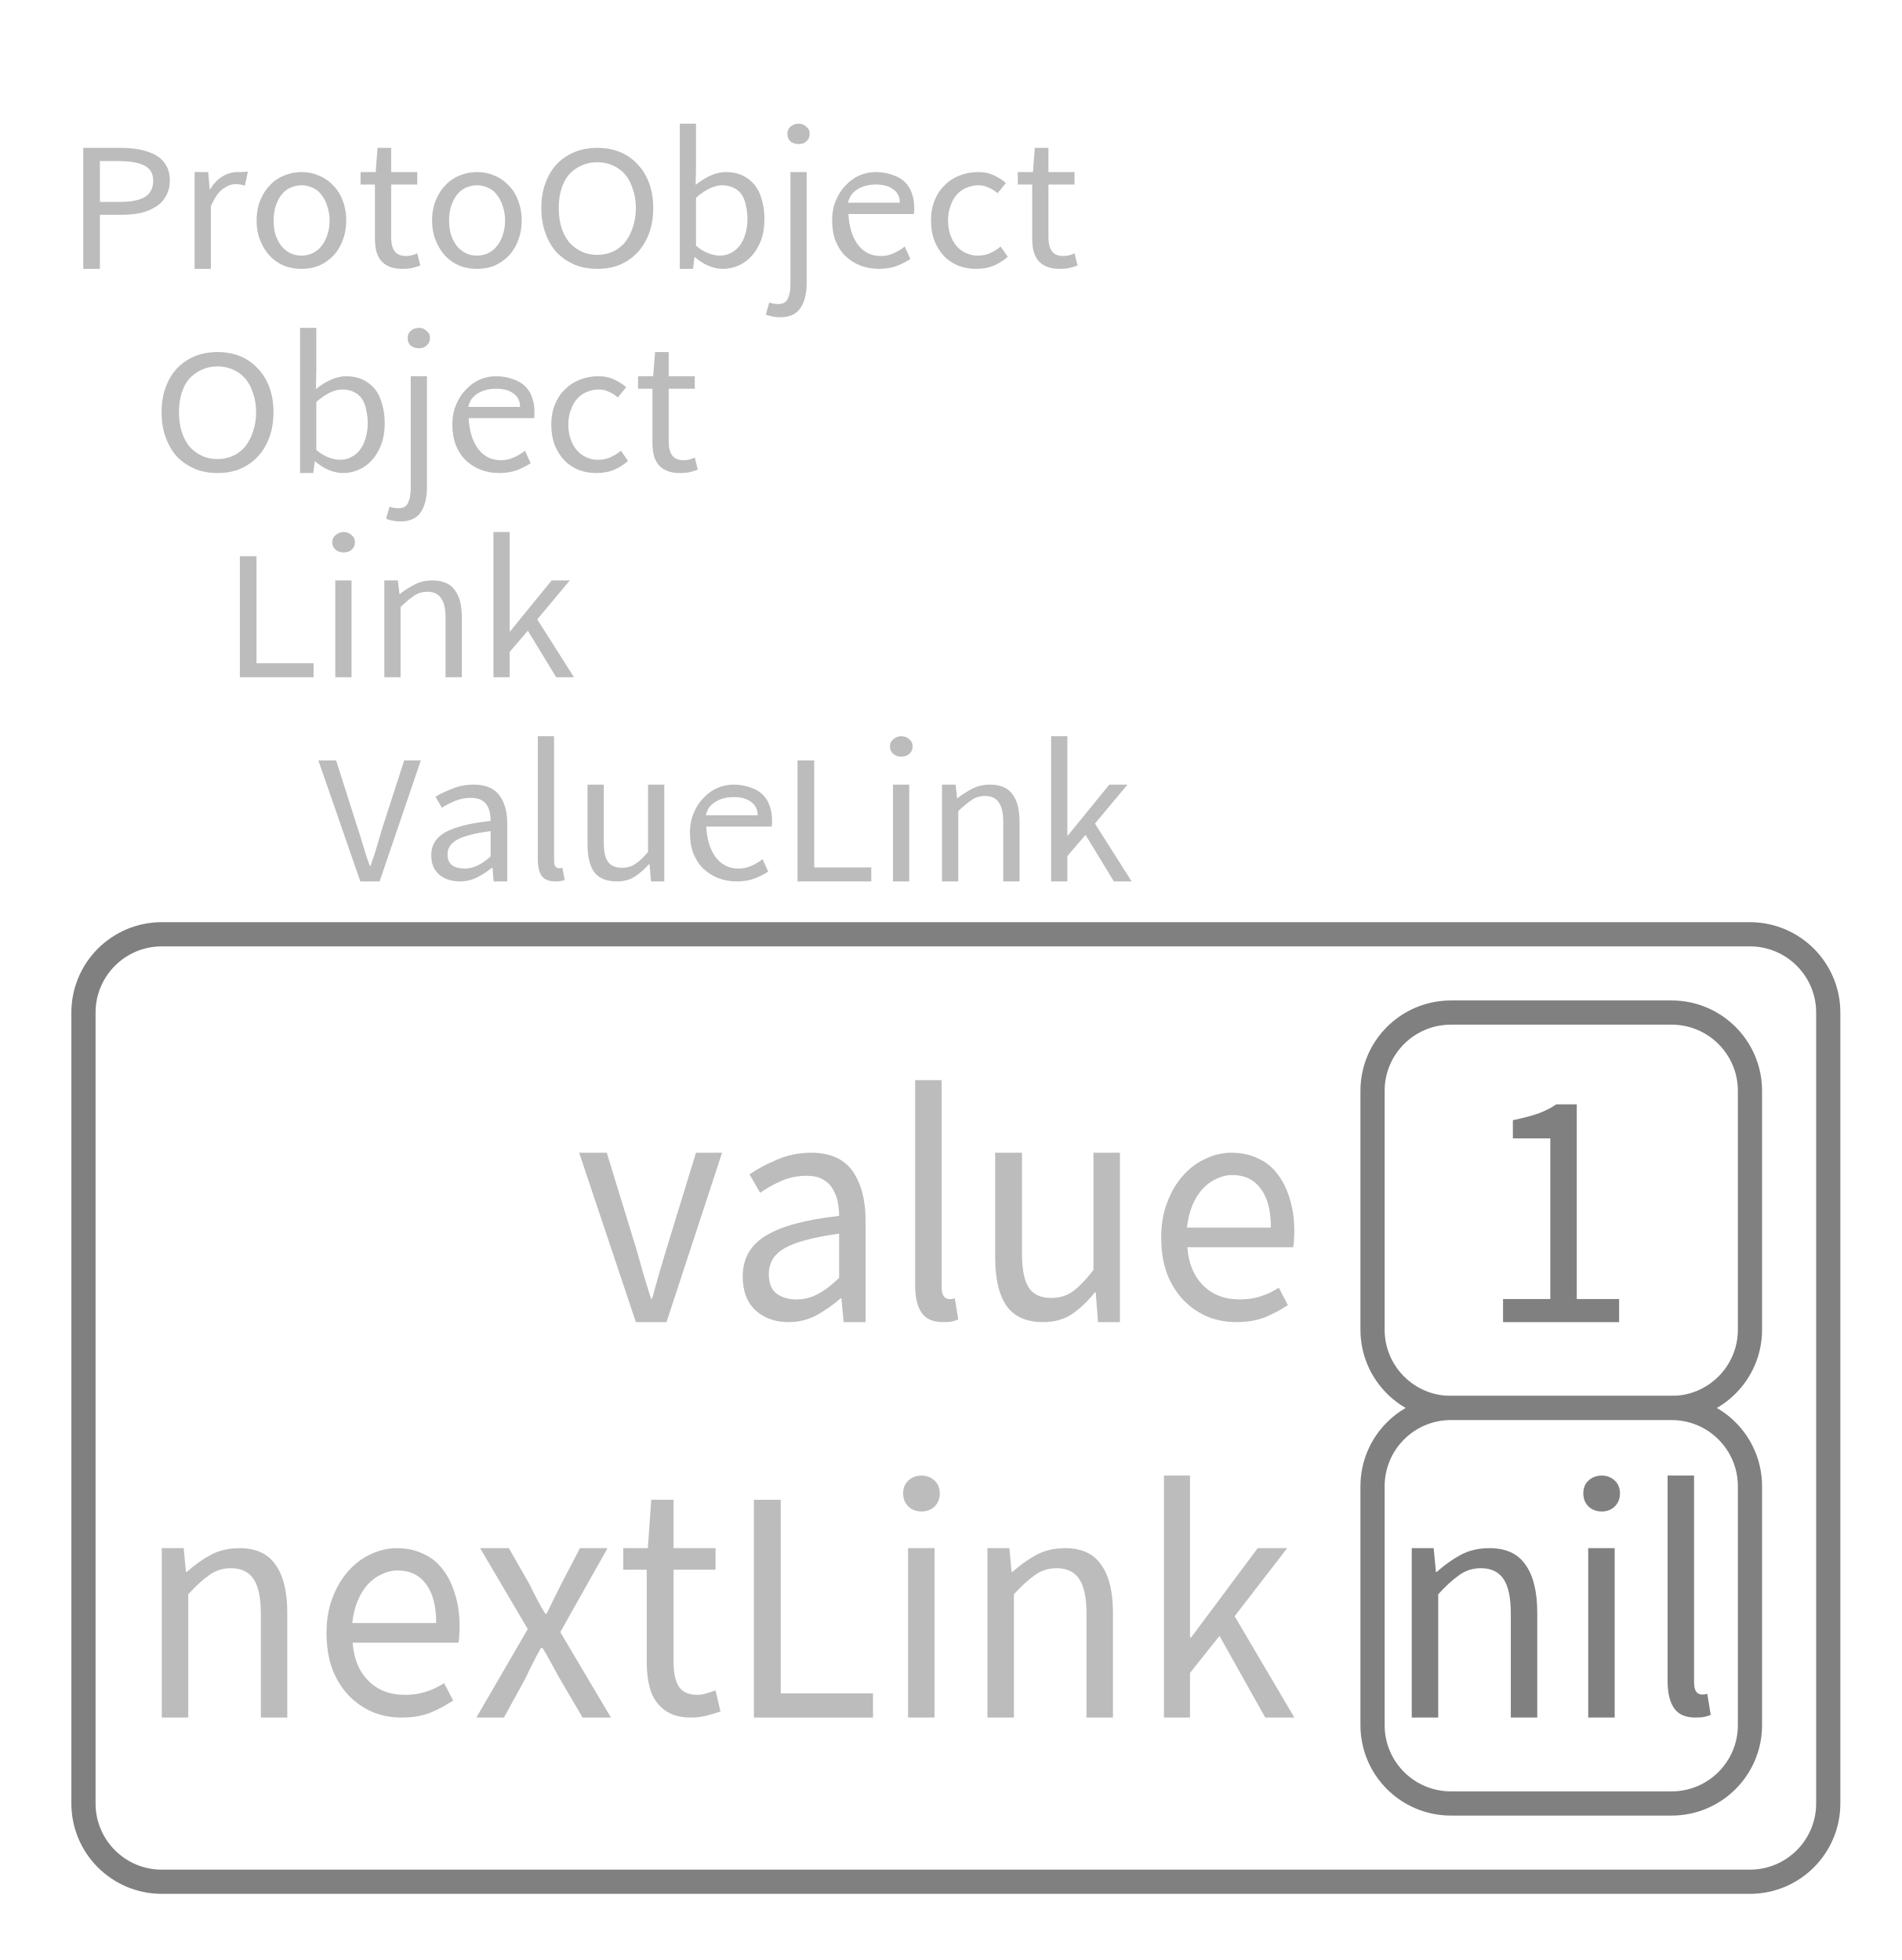
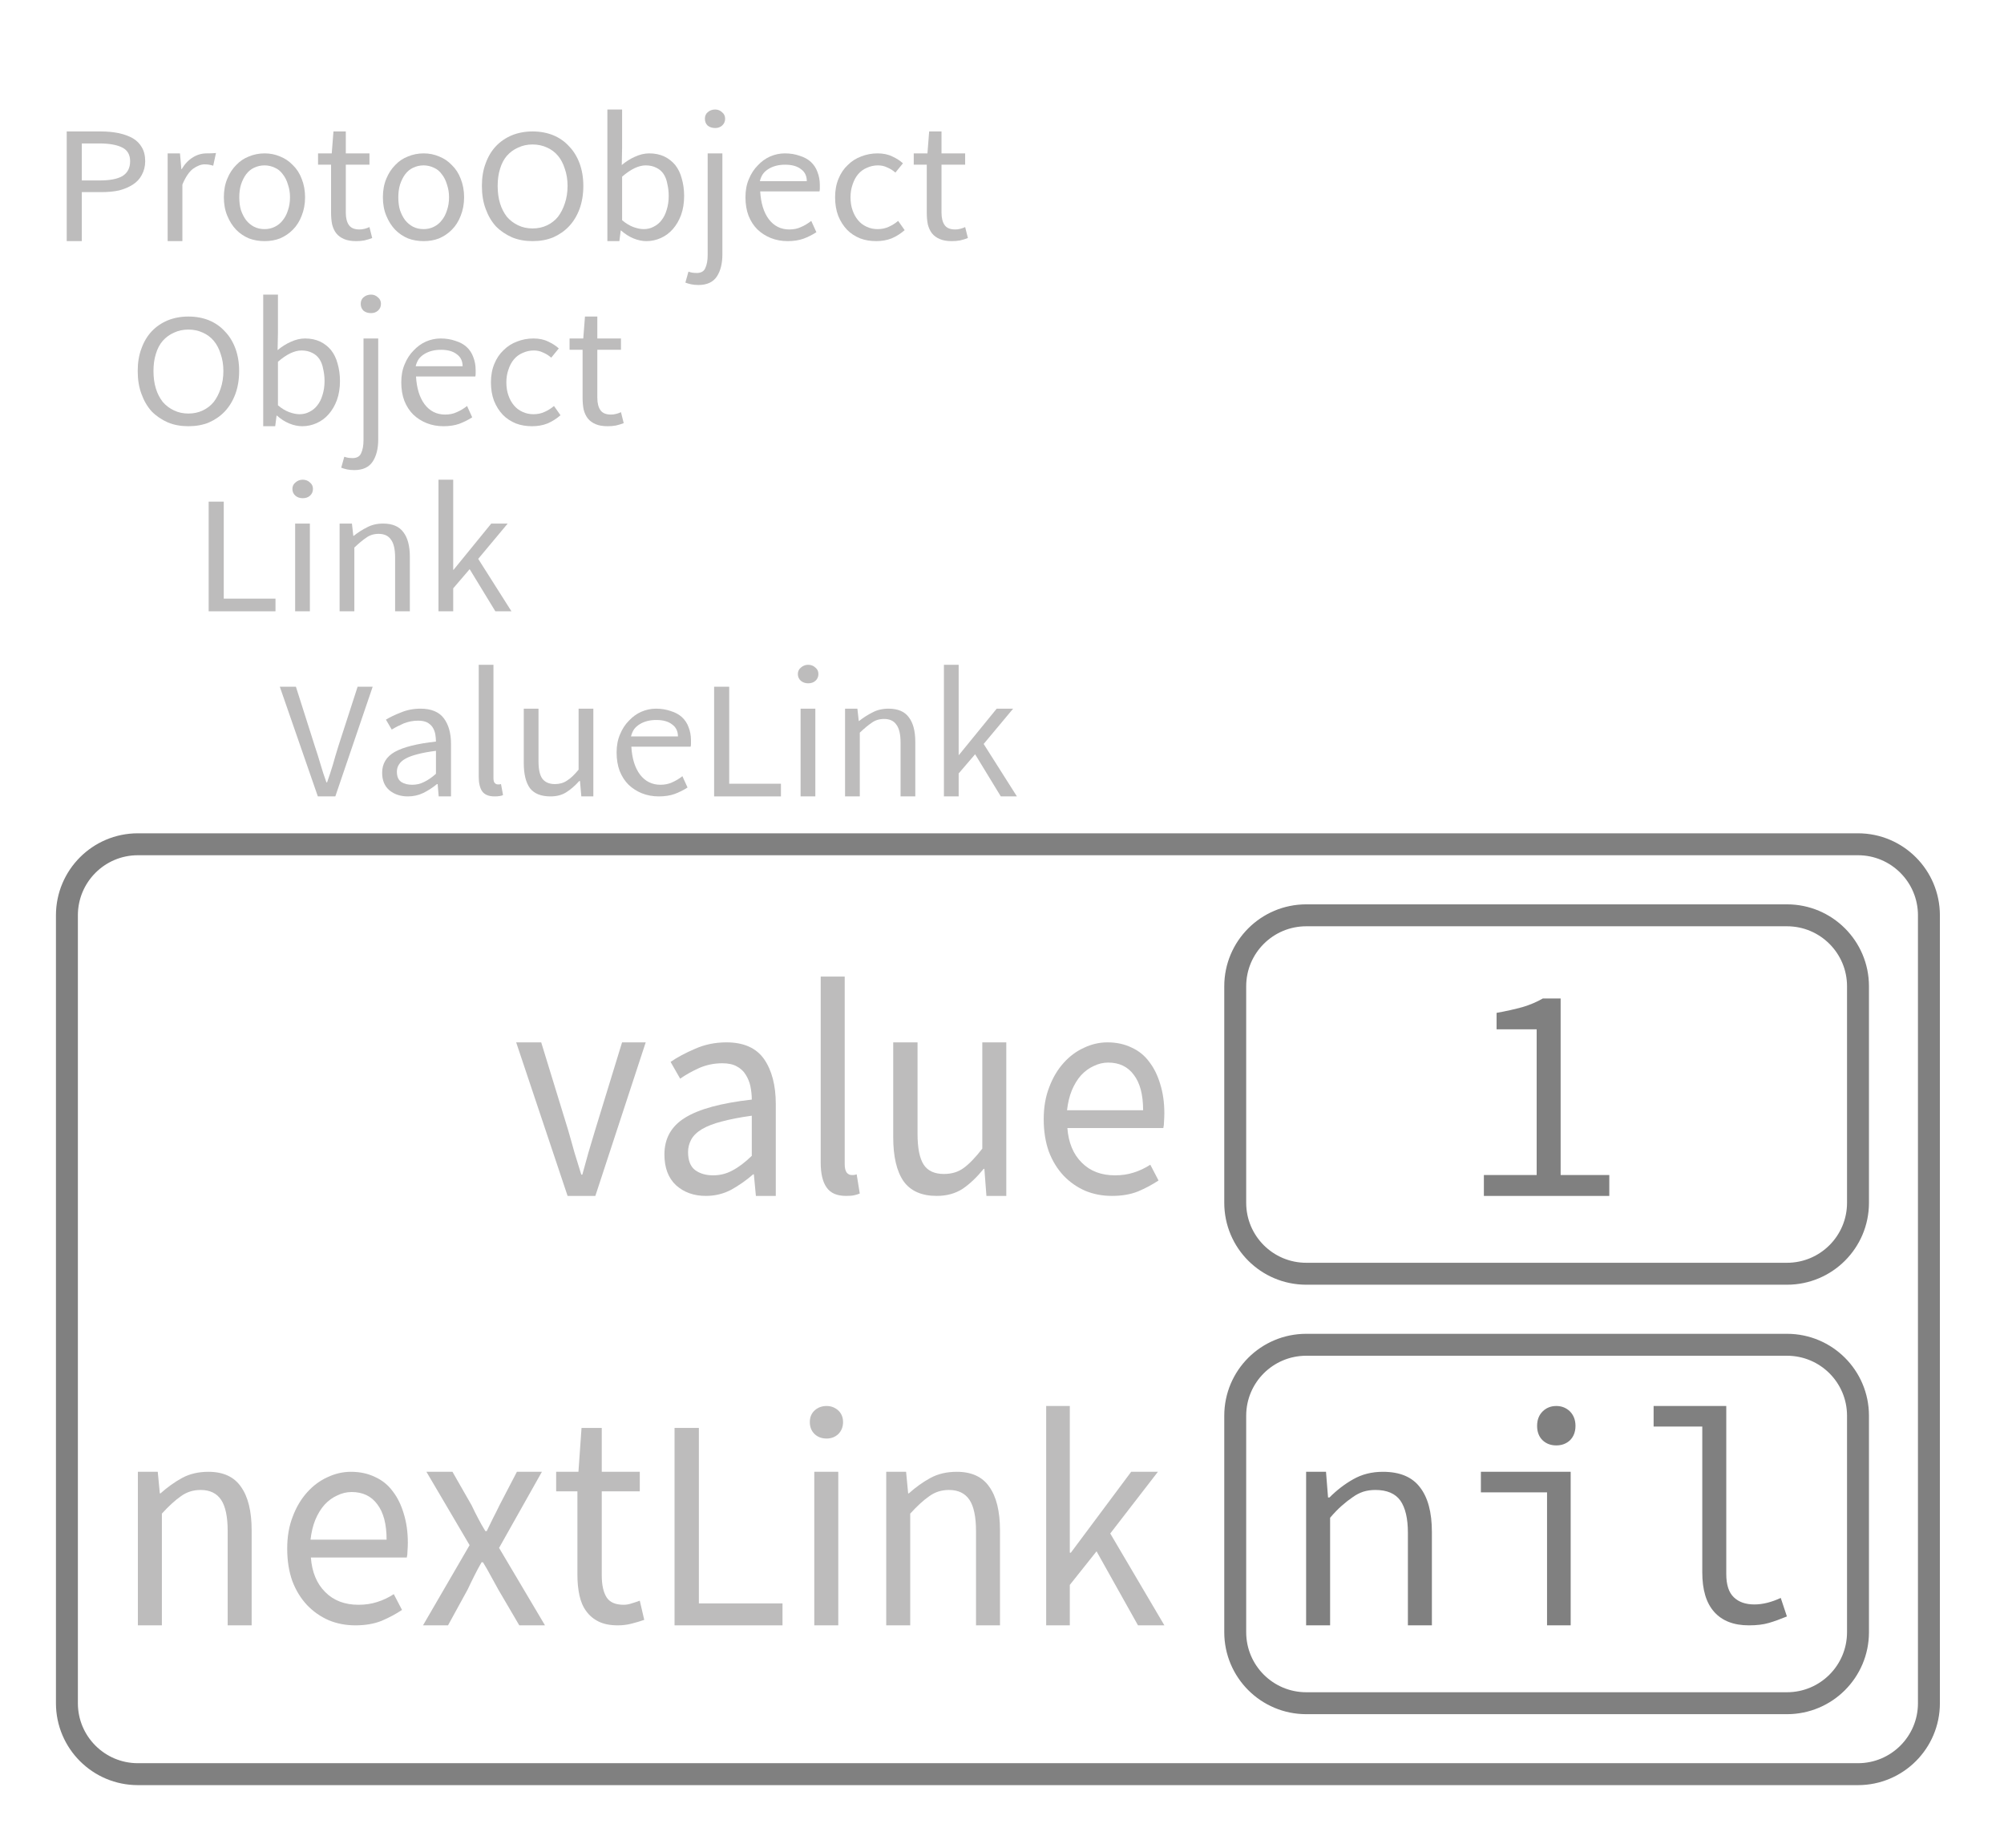
- <svg xmlns="http://www.w3.org/2000/svg" xmlns:xlink="http://www.w3.org/1999/xlink" width="78.576pt" height="80.996pt" viewBox="0 0 78.576 80.996" version="1.1">
+ <svg xmlns="http://www.w3.org/2000/svg" xmlns:xlink="http://www.w3.org/1999/xlink" width="91.372pt" height="84.232pt" viewBox="0 0 91.372 84.232" version="1.1">
  <defs>
    <g>
      <symbol overflow="visible" id="glyph0-0">
        <path style="stroke:none;" d="M 0.953 0 L 0.953 -5.5 L 4.875 -5.5 L 4.875 0 Z M 1.844 -0.484 L 3.953 -0.484 L 3.359 -1.578 L 2.922 -2.438 L 2.891 -2.438 L 2.453 -1.578 Z M 2.891 -3.25 L 2.922 -3.25 L 3.328 -4.016 L 3.875 -5 L 1.938 -5 L 2.484 -4.016 Z M 1.484 -0.922 L 2.531 -2.828 L 1.484 -4.766 Z M 4.312 -0.922 L 4.312 -4.766 L 3.281 -2.828 Z M 4.312 -0.922 " />
      </symbol>
      <symbol overflow="visible" id="glyph0-1">
        <path style="stroke:none;" d="M 0.734 0 L 0.734 -5 L 2.281 -5 C 2.582 -5 2.859 -4.973 3.109 -4.922 C 3.359 -4.867 3.57 -4.789 3.75 -4.688 C 3.926 -4.582 4.062 -4.445 4.156 -4.281 C 4.258 -4.113 4.312 -3.898 4.312 -3.641 C 4.312 -3.41 4.258 -3.203 4.156 -3.016 C 4.062 -2.836 3.926 -2.691 3.75 -2.578 C 3.57 -2.461 3.363 -2.375 3.125 -2.312 C 2.883 -2.258 2.613 -2.234 2.312 -2.234 L 1.422 -2.234 L 1.422 0 Z M 1.422 -2.766 L 2.234 -2.766 C 2.703 -2.766 3.051 -2.832 3.281 -2.969 C 3.508 -3.113 3.625 -3.336 3.625 -3.641 C 3.625 -3.941 3.504 -4.148 3.266 -4.266 C 3.023 -4.391 2.672 -4.453 2.203 -4.453 L 1.422 -4.453 Z M 1.422 -2.766 " />
      </symbol>
      <symbol overflow="visible" id="glyph0-2">
        <path style="stroke:none;" d="M 0.672 0 L 0.672 -4 L 1.234 -4 L 1.297 -3.281 L 1.312 -3.281 C 1.445 -3.508 1.613 -3.688 1.812 -3.812 C 2.008 -3.938 2.223 -4 2.453 -4 C 2.609 -4 2.75 -4.004 2.875 -4.016 L 2.75 -3.438 C 2.688 -3.457 2.625 -3.473 2.562 -3.484 C 2.508 -3.492 2.441 -3.5 2.359 -3.5 C 2.191 -3.5 2.016 -3.43 1.828 -3.297 C 1.648 -3.16 1.488 -2.922 1.344 -2.578 L 1.344 0 Z M 0.672 0 " />
      </symbol>
      <symbol overflow="visible" id="glyph0-3">
        <path style="stroke:none;" d="M 2.234 0 C 1.984 0 1.742 -0.039 1.516 -0.125 C 1.297 -0.219 1.102 -0.348 0.938 -0.516 C 0.77 -0.691 0.633 -0.906 0.531 -1.156 C 0.426 -1.406 0.375 -1.688 0.375 -2 C 0.375 -2.312 0.426 -2.594 0.531 -2.844 C 0.633 -3.094 0.77 -3.301 0.938 -3.469 C 1.102 -3.645 1.297 -3.773 1.516 -3.859 C 1.742 -3.953 1.984 -4 2.234 -4 C 2.484 -4 2.719 -3.953 2.938 -3.859 C 3.156 -3.773 3.348 -3.645 3.516 -3.469 C 3.691 -3.301 3.828 -3.094 3.922 -2.844 C 4.023 -2.594 4.078 -2.312 4.078 -2 C 4.078 -1.688 4.023 -1.406 3.922 -1.156 C 3.828 -0.906 3.691 -0.691 3.516 -0.516 C 3.348 -0.348 3.156 -0.219 2.938 -0.125 C 2.719 -0.039 2.484 0 2.234 0 Z M 2.234 -0.547 C 2.398 -0.547 2.555 -0.582 2.703 -0.656 C 2.848 -0.727 2.969 -0.828 3.062 -0.953 C 3.164 -1.078 3.242 -1.227 3.297 -1.406 C 3.359 -1.582 3.391 -1.781 3.391 -2 C 3.391 -2.207 3.359 -2.398 3.297 -2.578 C 3.242 -2.766 3.164 -2.922 3.062 -3.047 C 2.969 -3.18 2.848 -3.281 2.703 -3.344 C 2.555 -3.414 2.398 -3.453 2.234 -3.453 C 2.055 -3.453 1.895 -3.414 1.75 -3.344 C 1.613 -3.281 1.492 -3.18 1.391 -3.047 C 1.297 -2.922 1.219 -2.766 1.156 -2.578 C 1.102 -2.398 1.078 -2.207 1.078 -2 C 1.078 -1.781 1.102 -1.582 1.156 -1.406 C 1.219 -1.227 1.297 -1.078 1.391 -0.953 C 1.492 -0.828 1.613 -0.727 1.75 -0.656 C 1.895 -0.582 2.055 -0.547 2.234 -0.547 Z M 2.234 -0.547 " />
      </symbol>
      <symbol overflow="visible" id="glyph0-4">
        <path style="stroke:none;" d="M 1.938 0 C 1.719 0 1.535 -0.031 1.391 -0.094 C 1.242 -0.156 1.125 -0.242 1.031 -0.359 C 0.945 -0.473 0.883 -0.609 0.844 -0.766 C 0.812 -0.93 0.797 -1.109 0.797 -1.297 L 0.797 -3.484 L 0.203 -3.484 L 0.203 -4 L 0.828 -4 L 0.906 -5 L 1.469 -5 L 1.469 -4 L 2.547 -4 L 2.547 -3.484 L 1.469 -3.484 L 1.469 -1.297 C 1.469 -1.055 1.516 -0.867 1.609 -0.734 C 1.703 -0.598 1.863 -0.531 2.094 -0.531 C 2.164 -0.531 2.242 -0.539 2.328 -0.562 C 2.41 -0.582 2.484 -0.609 2.547 -0.641 L 2.672 -0.141 C 2.566 -0.098 2.445 -0.062 2.312 -0.031 C 2.188 -0.008 2.062 0 1.938 0 Z M 1.938 0 " />
      </symbol>
      <symbol overflow="visible" id="glyph0-5">
        <path style="stroke:none;" d="M 2.734 0 C 2.391 0 2.078 -0.055 1.797 -0.172 C 1.516 -0.297 1.27 -0.461 1.062 -0.672 C 0.863 -0.891 0.707 -1.156 0.594 -1.469 C 0.477 -1.781 0.422 -2.129 0.422 -2.516 C 0.422 -2.898 0.477 -3.242 0.594 -3.547 C 0.707 -3.859 0.863 -4.117 1.062 -4.328 C 1.27 -4.547 1.516 -4.711 1.797 -4.828 C 2.078 -4.941 2.391 -5 2.734 -5 C 3.078 -5 3.391 -4.941 3.672 -4.828 C 3.953 -4.711 4.191 -4.547 4.391 -4.328 C 4.598 -4.117 4.758 -3.859 4.875 -3.547 C 4.988 -3.242 5.047 -2.898 5.047 -2.516 C 5.047 -2.129 4.988 -1.781 4.875 -1.469 C 4.758 -1.156 4.598 -0.891 4.391 -0.672 C 4.191 -0.461 3.953 -0.297 3.672 -0.172 C 3.391 -0.055 3.078 0 2.734 0 Z M 2.734 -0.578 C 2.973 -0.578 3.191 -0.625 3.391 -0.719 C 3.586 -0.812 3.754 -0.941 3.891 -1.109 C 4.023 -1.285 4.129 -1.488 4.203 -1.719 C 4.285 -1.957 4.328 -2.223 4.328 -2.516 C 4.328 -2.805 4.285 -3.066 4.203 -3.297 C 4.129 -3.535 4.023 -3.734 3.891 -3.891 C 3.754 -4.055 3.586 -4.18 3.391 -4.266 C 3.191 -4.359 2.973 -4.406 2.734 -4.406 C 2.492 -4.406 2.273 -4.359 2.078 -4.266 C 1.879 -4.18 1.707 -4.055 1.562 -3.891 C 1.426 -3.734 1.32 -3.535 1.25 -3.297 C 1.176 -3.066 1.141 -2.805 1.141 -2.516 C 1.141 -2.223 1.176 -1.957 1.25 -1.719 C 1.32 -1.488 1.426 -1.285 1.562 -1.109 C 1.707 -0.941 1.879 -0.812 2.078 -0.719 C 2.273 -0.625 2.492 -0.578 2.734 -0.578 Z M 2.734 -0.578 " />
      </symbol>
      <symbol overflow="visible" id="glyph0-6">
        <path style="stroke:none;" d="M 2.453 0 C 2.266 0 2.066 -0.039 1.859 -0.125 C 1.66 -0.207 1.473 -0.328 1.297 -0.484 L 1.281 -0.484 L 1.219 0 L 0.672 0 L 0.672 -6 L 1.344 -6 L 1.344 -4.266 L 1.328 -3.469 C 1.516 -3.625 1.711 -3.75 1.922 -3.844 C 2.141 -3.945 2.359 -4 2.578 -4 C 2.836 -4 3.066 -3.953 3.266 -3.859 C 3.461 -3.766 3.629 -3.633 3.766 -3.469 C 3.898 -3.301 4 -3.098 4.062 -2.859 C 4.133 -2.617 4.172 -2.352 4.172 -2.062 C 4.172 -1.738 4.125 -1.445 4.031 -1.188 C 3.938 -0.938 3.812 -0.723 3.656 -0.547 C 3.5 -0.367 3.316 -0.234 3.109 -0.141 C 2.898 -0.047 2.68 0 2.453 0 Z M 2.328 -0.547 C 2.492 -0.547 2.645 -0.582 2.781 -0.656 C 2.926 -0.727 3.047 -0.828 3.141 -0.953 C 3.242 -1.078 3.32 -1.234 3.375 -1.422 C 3.438 -1.617 3.469 -1.832 3.469 -2.062 C 3.469 -2.258 3.445 -2.441 3.406 -2.609 C 3.375 -2.785 3.316 -2.938 3.234 -3.062 C 3.148 -3.188 3.039 -3.281 2.906 -3.344 C 2.77 -3.414 2.609 -3.453 2.422 -3.453 C 2.098 -3.453 1.738 -3.281 1.344 -2.938 L 1.344 -0.953 C 1.52 -0.805 1.691 -0.703 1.859 -0.641 C 2.035 -0.578 2.191 -0.547 2.328 -0.547 Z M 2.328 -0.547 " />
      </symbol>
      <symbol overflow="visible" id="glyph0-7">
        <path style="stroke:none;" d="M 0.266 2 C 0.141 2 0.031 1.988 -0.062 1.969 C -0.164 1.945 -0.254 1.922 -0.328 1.891 L -0.188 1.391 C -0.133 1.41 -0.078 1.426 -0.016 1.438 C 0.047 1.445 0.113 1.453 0.188 1.453 C 0.383 1.453 0.516 1.379 0.578 1.234 C 0.648 1.086 0.688 0.891 0.688 0.641 L 0.688 -4 L 1.359 -4 L 1.359 0.609 C 1.359 1.023 1.273 1.359 1.109 1.609 C 0.941 1.867 0.66 2 0.266 2 Z M 1.031 -5.156 C 0.895 -5.156 0.781 -5.191 0.688 -5.266 C 0.602 -5.348 0.562 -5.453 0.562 -5.578 C 0.562 -5.703 0.602 -5.801 0.688 -5.875 C 0.781 -5.957 0.895 -6 1.031 -6 C 1.156 -6 1.258 -5.957 1.344 -5.875 C 1.438 -5.801 1.484 -5.703 1.484 -5.578 C 1.484 -5.453 1.438 -5.348 1.344 -5.266 C 1.258 -5.191 1.156 -5.156 1.031 -5.156 Z M 1.031 -5.156 " />
      </symbol>
      <symbol overflow="visible" id="glyph0-8">
        <path style="stroke:none;" d="M 2.297 0 C 2.023 0 1.77 -0.047 1.531 -0.141 C 1.301 -0.234 1.098 -0.363 0.922 -0.531 C 0.754 -0.695 0.617 -0.906 0.516 -1.156 C 0.422 -1.406 0.375 -1.688 0.375 -2 C 0.375 -2.312 0.426 -2.586 0.531 -2.828 C 0.633 -3.078 0.77 -3.285 0.938 -3.453 C 1.102 -3.629 1.289 -3.766 1.5 -3.859 C 1.719 -3.953 1.941 -4 2.172 -4 C 2.422 -4 2.645 -3.961 2.844 -3.891 C 3.051 -3.828 3.223 -3.734 3.359 -3.609 C 3.492 -3.484 3.594 -3.332 3.656 -3.156 C 3.727 -2.977 3.766 -2.781 3.766 -2.562 C 3.766 -2.5 3.766 -2.441 3.766 -2.391 C 3.766 -2.336 3.758 -2.297 3.75 -2.266 L 1.047 -2.266 C 1.078 -1.734 1.207 -1.312 1.438 -1 C 1.676 -0.688 1.988 -0.531 2.375 -0.531 C 2.57 -0.531 2.75 -0.566 2.906 -0.641 C 3.07 -0.711 3.227 -0.805 3.375 -0.922 L 3.609 -0.406 C 3.43 -0.289 3.234 -0.191 3.016 -0.109 C 2.805 -0.035 2.566 0 2.297 0 Z M 1.031 -2.734 L 3.172 -2.734 C 3.172 -2.973 3.082 -3.156 2.906 -3.281 C 2.738 -3.414 2.5 -3.484 2.188 -3.484 C 2.039 -3.484 1.906 -3.469 1.781 -3.438 C 1.656 -3.406 1.539 -3.359 1.438 -3.297 C 1.332 -3.234 1.242 -3.156 1.172 -3.062 C 1.109 -2.969 1.062 -2.859 1.031 -2.734 Z M 1.031 -2.734 " />
      </symbol>
      <symbol overflow="visible" id="glyph0-9">
        <path style="stroke:none;" d="M 2.25 0 C 1.988 0 1.742 -0.039 1.516 -0.125 C 1.285 -0.219 1.086 -0.348 0.922 -0.516 C 0.754 -0.691 0.617 -0.906 0.516 -1.156 C 0.422 -1.406 0.375 -1.688 0.375 -2 C 0.375 -2.312 0.426 -2.594 0.531 -2.844 C 0.633 -3.094 0.773 -3.301 0.953 -3.469 C 1.129 -3.645 1.332 -3.773 1.562 -3.859 C 1.801 -3.953 2.051 -4 2.312 -4 C 2.57 -4 2.797 -3.953 2.984 -3.859 C 3.172 -3.773 3.332 -3.672 3.469 -3.547 L 3.125 -3.125 C 3.008 -3.227 2.883 -3.305 2.75 -3.359 C 2.625 -3.422 2.484 -3.453 2.328 -3.453 C 2.148 -3.453 1.984 -3.414 1.828 -3.344 C 1.672 -3.281 1.535 -3.18 1.422 -3.047 C 1.316 -2.922 1.234 -2.766 1.172 -2.578 C 1.109 -2.398 1.078 -2.207 1.078 -2 C 1.078 -1.781 1.109 -1.582 1.172 -1.406 C 1.234 -1.227 1.316 -1.078 1.422 -0.953 C 1.523 -0.828 1.656 -0.727 1.812 -0.656 C 1.969 -0.582 2.133 -0.547 2.312 -0.547 C 2.5 -0.547 2.672 -0.582 2.828 -0.656 C 2.984 -0.727 3.125 -0.816 3.25 -0.922 L 3.547 -0.5 C 3.367 -0.344 3.172 -0.219 2.953 -0.125 C 2.734 -0.039 2.5 0 2.25 0 Z M 2.25 0 " />
      </symbol>
      <symbol overflow="visible" id="glyph0-10">
        <path style="stroke:none;" d="M 0.734 0 L 0.734 -5 L 1.422 -5 L 1.422 -0.578 L 3.781 -0.578 L 3.781 0 Z M 0.734 0 " />
      </symbol>
      <symbol overflow="visible" id="glyph0-11">
        <path style="stroke:none;" d="M 0.672 0 L 0.672 -4 L 1.344 -4 L 1.344 0 Z M 1.016 -5.156 C 0.891 -5.156 0.781 -5.191 0.688 -5.266 C 0.594 -5.348 0.547 -5.453 0.547 -5.578 C 0.547 -5.703 0.594 -5.801 0.688 -5.875 C 0.781 -5.957 0.891 -6 1.016 -6 C 1.148 -6 1.258 -5.957 1.344 -5.875 C 1.438 -5.801 1.484 -5.703 1.484 -5.578 C 1.484 -5.453 1.438 -5.348 1.344 -5.266 C 1.258 -5.191 1.148 -5.156 1.016 -5.156 Z M 1.016 -5.156 " />
      </symbol>
      <symbol overflow="visible" id="glyph0-12">
        <path style="stroke:none;" d="M 0.672 0 L 0.672 -4 L 1.234 -4 L 1.297 -3.438 L 1.312 -3.438 C 1.508 -3.594 1.711 -3.723 1.922 -3.828 C 2.129 -3.941 2.375 -4 2.656 -4 C 3.082 -4 3.391 -3.867 3.578 -3.609 C 3.773 -3.359 3.875 -2.984 3.875 -2.484 L 3.875 0 L 3.203 0 L 3.203 -2.453 C 3.203 -2.828 3.141 -3.098 3.016 -3.266 C 2.898 -3.441 2.711 -3.531 2.453 -3.531 C 2.234 -3.531 2.047 -3.473 1.891 -3.359 C 1.734 -3.254 1.551 -3.102 1.344 -2.906 L 1.344 0 Z M 0.672 0 " />
      </symbol>
      <symbol overflow="visible" id="glyph0-13">
        <path style="stroke:none;" d="M 0.672 0 L 0.672 -6 L 1.344 -6 L 1.344 -1.891 L 1.359 -1.891 L 3.078 -4 L 3.828 -4 L 2.484 -2.391 L 4 0 L 3.266 0 L 2.094 -1.922 L 1.344 -1.047 L 1.344 0 Z M 0.672 0 " />
      </symbol>
      <symbol overflow="visible" id="glyph0-14">
        <path style="stroke:none;" d="M 1.734 0 L 0 -5 L 0.734 -5 L 1.594 -2.297 C 1.695 -1.992 1.785 -1.711 1.859 -1.453 C 1.93 -1.203 2.02 -0.93 2.125 -0.641 L 2.156 -0.641 C 2.258 -0.93 2.348 -1.203 2.422 -1.453 C 2.492 -1.711 2.578 -1.992 2.672 -2.297 L 3.547 -5 L 4.234 -5 L 2.531 0 Z M 1.734 0 " />
      </symbol>
      <symbol overflow="visible" id="glyph0-15">
        <path style="stroke:none;" d="M 1.594 0 C 1.258 0 0.977 -0.094 0.75 -0.281 C 0.531 -0.469 0.422 -0.734 0.422 -1.078 C 0.422 -1.492 0.613 -1.812 1 -2.031 C 1.395 -2.25 2.02 -2.406 2.875 -2.5 C 2.875 -2.613 2.863 -2.727 2.844 -2.844 C 2.82 -2.957 2.781 -3.062 2.719 -3.156 C 2.656 -3.25 2.57 -3.32 2.469 -3.375 C 2.363 -3.426 2.227 -3.453 2.062 -3.453 C 1.832 -3.453 1.613 -3.41 1.406 -3.328 C 1.207 -3.242 1.023 -3.148 0.859 -3.047 L 0.594 -3.5 C 0.781 -3.613 1.008 -3.723 1.281 -3.828 C 1.551 -3.941 1.848 -4 2.172 -4 C 2.66 -4 3.016 -3.852 3.234 -3.562 C 3.453 -3.27 3.562 -2.879 3.562 -2.391 L 3.562 0 L 3 0 L 2.953 -0.562 L 2.922 -0.562 C 2.734 -0.406 2.523 -0.27 2.297 -0.156 C 2.078 -0.051 1.844 0 1.594 0 Z M 1.797 -0.531 C 1.984 -0.531 2.16 -0.57 2.328 -0.656 C 2.504 -0.738 2.688 -0.863 2.875 -1.031 L 2.875 -2.078 C 2.539 -2.035 2.258 -1.984 2.031 -1.922 C 1.812 -1.867 1.629 -1.801 1.484 -1.719 C 1.348 -1.645 1.25 -1.555 1.188 -1.453 C 1.125 -1.359 1.094 -1.25 1.094 -1.125 C 1.094 -0.906 1.16 -0.75 1.297 -0.656 C 1.43 -0.57 1.598 -0.531 1.797 -0.531 Z M 1.797 -0.531 " />
      </symbol>
      <symbol overflow="visible" id="glyph0-16">
        <path style="stroke:none;" d="M 1.391 0 C 1.129 0 0.941 -0.078 0.828 -0.234 C 0.723 -0.391 0.672 -0.613 0.672 -0.906 L 0.672 -6 L 1.344 -6 L 1.344 -0.844 C 1.344 -0.727 1.363 -0.648 1.406 -0.609 C 1.445 -0.566 1.492 -0.547 1.547 -0.547 C 1.566 -0.547 1.582 -0.547 1.594 -0.547 C 1.613 -0.547 1.645 -0.551 1.688 -0.562 L 1.781 -0.062 C 1.738 -0.039 1.688 -0.023 1.625 -0.016 C 1.562 -0.004 1.484 0 1.391 0 Z M 1.391 0 " />
      </symbol>
      <symbol overflow="visible" id="glyph0-17">
        <path style="stroke:none;" d="M 1.844 0 C 1.414 0 1.102 -0.125 0.906 -0.375 C 0.719 -0.633 0.625 -1.02 0.625 -1.531 L 0.625 -4 L 1.297 -4 L 1.297 -1.609 C 1.297 -1.242 1.352 -0.977 1.469 -0.812 C 1.594 -0.645 1.785 -0.562 2.047 -0.562 C 2.254 -0.562 2.438 -0.613 2.594 -0.719 C 2.758 -0.82 2.938 -0.988 3.125 -1.219 L 3.125 -4 L 3.797 -4 L 3.797 0 L 3.25 0 L 3.188 -0.703 L 3.156 -0.703 C 2.969 -0.492 2.77 -0.32 2.562 -0.188 C 2.363 -0.062 2.125 0 1.844 0 Z M 1.844 0 " />
      </symbol>
      <symbol overflow="visible" id="glyph1-0">
        <path style="stroke:none;" d="M 1.141 0 L 1.141 -8.797 L 7.703 -8.797 L 7.703 0 Z M 2.609 -0.766 L 6.203 -0.766 L 5.172 -2.531 L 4.453 -3.906 L 4.391 -3.906 L 3.641 -2.531 Z M 4.391 -5.156 L 4.453 -5.156 L 5.125 -6.406 L 6.062 -8 L 2.766 -8 L 3.703 -6.406 Z M 2 -1.453 L 3.781 -4.531 L 2 -7.625 Z M 6.812 -1.453 L 6.812 -7.625 L 5.047 -4.531 Z M 6.812 -1.453 " />
      </symbol>
      <symbol overflow="visible" id="glyph1-1">
        <path style="stroke:none;" d="M 2.5 0 L 0.156 -7 L 1.297 -7 L 2.516 -3.031 C 2.617 -2.676 2.719 -2.328 2.812 -1.984 C 2.914 -1.648 3.02 -1.312 3.125 -0.969 L 3.172 -0.969 C 3.266 -1.312 3.359 -1.648 3.453 -1.984 C 3.555 -2.328 3.66 -2.676 3.766 -3.031 L 4.984 -7 L 6.062 -7 L 3.766 0 Z M 2.5 0 " />
      </symbol>
      <symbol overflow="visible" id="glyph1-2">
        <path style="stroke:none;" d="M 2.578 0 C 2.035 0 1.582 -0.16 1.219 -0.484 C 0.863 -0.816 0.688 -1.285 0.688 -1.891 C 0.688 -2.617 1 -3.176 1.625 -3.562 C 2.258 -3.957 3.273 -4.234 4.672 -4.391 C 4.672 -4.598 4.648 -4.801 4.609 -5 C 4.566 -5.195 4.492 -5.375 4.391 -5.531 C 4.297 -5.688 4.16 -5.812 3.984 -5.906 C 3.816 -6 3.598 -6.047 3.328 -6.047 C 2.953 -6.047 2.598 -5.973 2.266 -5.828 C 1.941 -5.68 1.656 -5.52 1.406 -5.344 L 0.969 -6.109 C 1.27 -6.316 1.641 -6.516 2.078 -6.703 C 2.516 -6.898 2.992 -7 3.516 -7 C 4.305 -7 4.879 -6.742 5.234 -6.234 C 5.586 -5.723 5.766 -5.039 5.766 -4.188 L 5.766 0 L 4.859 0 L 4.766 -0.984 L 4.734 -0.984 C 4.422 -0.711 4.086 -0.477 3.734 -0.281 C 3.379 -0.094 2.992 0 2.578 0 Z M 2.906 -0.938 C 3.219 -0.938 3.508 -1.008 3.781 -1.156 C 4.062 -1.301 4.359 -1.523 4.672 -1.828 L 4.672 -3.656 C 4.129 -3.582 3.672 -3.492 3.297 -3.391 C 2.93 -3.297 2.633 -3.18 2.406 -3.047 C 2.176 -2.91 2.008 -2.75 1.906 -2.562 C 1.812 -2.383 1.766 -2.195 1.766 -2 C 1.766 -1.613 1.875 -1.336 2.094 -1.172 C 2.312 -1.016 2.582 -0.938 2.906 -0.938 Z M 2.906 -0.938 " />
      </symbol>
      <symbol overflow="visible" id="glyph1-3">
        <path style="stroke:none;" d="M 2.25 0 C 1.832 0 1.535 -0.129 1.359 -0.391 C 1.18 -0.648 1.094 -1.023 1.094 -1.516 L 1.094 -10 L 2.188 -10 L 2.188 -1.453 C 2.188 -1.273 2.219 -1.145 2.281 -1.062 C 2.344 -0.988 2.414 -0.953 2.5 -0.953 C 2.531 -0.953 2.562 -0.953 2.594 -0.953 C 2.625 -0.953 2.672 -0.961 2.734 -0.984 L 2.875 -0.109 C 2.801 -0.078 2.719 -0.051 2.625 -0.031 C 2.531 -0.008 2.406 0 2.25 0 Z M 2.25 0 " />
      </symbol>
      <symbol overflow="visible" id="glyph1-4">
        <path style="stroke:none;" d="M 2.984 0 C 2.297 0 1.789 -0.223 1.469 -0.672 C 1.156 -1.129 1 -1.797 1 -2.672 L 1 -7 L 2.109 -7 L 2.109 -2.828 C 2.109 -2.18 2.203 -1.711 2.391 -1.422 C 2.578 -1.141 2.883 -1 3.312 -1 C 3.656 -1 3.953 -1.086 4.203 -1.266 C 4.461 -1.453 4.75 -1.75 5.062 -2.156 L 5.062 -7 L 6.156 -7 L 6.156 0 L 5.25 0 L 5.156 -1.234 L 5.125 -1.234 C 4.82 -0.859 4.504 -0.555 4.172 -0.328 C 3.836 -0.109 3.441 0 2.984 0 Z M 2.984 0 " />
      </symbol>
      <symbol overflow="visible" id="glyph1-5">
        <path style="stroke:none;" d="M 3.719 0 C 3.281 0 2.875 -0.078 2.5 -0.234 C 2.125 -0.398 1.797 -0.629 1.516 -0.922 C 1.234 -1.223 1.008 -1.586 0.844 -2.016 C 0.688 -2.453 0.609 -2.945 0.609 -3.5 C 0.609 -4.039 0.691 -4.523 0.859 -4.953 C 1.023 -5.391 1.242 -5.758 1.516 -6.062 C 1.785 -6.363 2.094 -6.594 2.438 -6.75 C 2.781 -6.914 3.141 -7 3.516 -7 C 3.922 -7 4.285 -6.922 4.609 -6.766 C 4.941 -6.617 5.211 -6.398 5.422 -6.109 C 5.641 -5.828 5.805 -5.488 5.922 -5.094 C 6.047 -4.695 6.109 -4.254 6.109 -3.766 C 6.109 -3.629 6.102 -3.504 6.094 -3.391 C 6.094 -3.273 6.082 -3.176 6.062 -3.094 L 1.688 -3.094 C 1.738 -2.426 1.957 -1.898 2.344 -1.516 C 2.727 -1.129 3.234 -0.938 3.859 -0.938 C 4.16 -0.938 4.441 -0.977 4.703 -1.062 C 4.973 -1.145 5.227 -1.266 5.469 -1.422 L 5.844 -0.703 C 5.562 -0.516 5.25 -0.348 4.906 -0.203 C 4.562 -0.066 4.164 0 3.719 0 Z M 1.672 -3.906 L 5.141 -3.906 C 5.141 -4.613 5 -5.148 4.719 -5.516 C 4.445 -5.891 4.055 -6.078 3.547 -6.078 C 3.316 -6.078 3.098 -6.023 2.891 -5.922 C 2.68 -5.828 2.488 -5.688 2.312 -5.5 C 2.145 -5.312 2.004 -5.082 1.891 -4.812 C 1.785 -4.551 1.711 -4.25 1.672 -3.906 Z M 1.672 -3.906 " />
      </symbol>
      <symbol overflow="visible" id="glyph1-6">
-         <path style="stroke:none;" d="M 1.047 0 L 1.047 -0.953 L 3 -0.953 L 3 -7.594 L 1.453 -7.594 L 1.453 -8.344 C 1.848 -8.426 2.188 -8.516 2.469 -8.609 C 2.758 -8.711 3.02 -8.844 3.25 -9 L 4.094 -9 L 4.094 -0.953 L 5.844 -0.953 L 5.844 0 Z M 1.047 0 " />
+         <path style="stroke:none;" d="M 1.094 0 L 1.094 -7 L 2 -7 L 2.094 -6.016 L 2.125 -6.016 C 2.438 -6.297 2.766 -6.531 3.109 -6.719 C 3.453 -6.906 3.852 -7 4.312 -7 C 4.988 -7 5.484 -6.77 5.797 -6.312 C 6.117 -5.863 6.281 -5.203 6.281 -4.328 L 6.281 0 L 5.188 0 L 5.188 -4.297 C 5.188 -4.953 5.086 -5.426 4.891 -5.719 C 4.691 -6.02 4.379 -6.172 3.953 -6.172 C 3.617 -6.172 3.32 -6.078 3.062 -5.891 C 2.801 -5.711 2.508 -5.445 2.188 -5.094 L 2.188 0 Z M 1.094 0 " />
      </symbol>
      <symbol overflow="visible" id="glyph1-7">
-         <path style="stroke:none;" d="M 1.094 0 L 1.094 -7 L 2 -7 L 2.094 -6.016 L 2.125 -6.016 C 2.438 -6.297 2.766 -6.531 3.109 -6.719 C 3.453 -6.906 3.852 -7 4.312 -7 C 4.988 -7 5.484 -6.77 5.797 -6.312 C 6.117 -5.863 6.281 -5.203 6.281 -4.328 L 6.281 0 L 5.188 0 L 5.188 -4.297 C 5.188 -4.953 5.086 -5.426 4.891 -5.719 C 4.691 -6.02 4.379 -6.172 3.953 -6.172 C 3.617 -6.172 3.32 -6.078 3.062 -5.891 C 2.801 -5.711 2.508 -5.445 2.188 -5.094 L 2.188 0 Z M 1.094 0 " />
+         <path style="stroke:none;" d="M 0.188 0 L 2.312 -3.656 L 0.344 -7 L 1.531 -7 L 2.406 -5.469 C 2.5 -5.27 2.598 -5.07 2.703 -4.875 C 2.805 -4.676 2.914 -4.484 3.031 -4.297 L 3.094 -4.297 C 3.188 -4.484 3.281 -4.676 3.375 -4.875 C 3.477 -5.07 3.578 -5.27 3.672 -5.469 L 4.469 -7 L 5.609 -7 L 3.656 -3.531 L 5.75 0 L 4.578 0 L 3.625 -1.625 C 3.508 -1.832 3.395 -2.039 3.281 -2.25 C 3.164 -2.469 3.047 -2.676 2.922 -2.875 L 2.859 -2.875 C 2.742 -2.676 2.633 -2.473 2.531 -2.266 C 2.426 -2.055 2.32 -1.844 2.219 -1.625 L 1.328 0 Z M 0.188 0 " />
      </symbol>
      <symbol overflow="visible" id="glyph1-8">
-         <path style="stroke:none;" d="M 0.188 0 L 2.312 -3.656 L 0.344 -7 L 1.531 -7 L 2.406 -5.469 C 2.5 -5.27 2.598 -5.07 2.703 -4.875 C 2.805 -4.676 2.914 -4.484 3.031 -4.297 L 3.094 -4.297 C 3.188 -4.484 3.281 -4.676 3.375 -4.875 C 3.477 -5.07 3.578 -5.27 3.672 -5.469 L 4.469 -7 L 5.609 -7 L 3.656 -3.531 L 5.75 0 L 4.578 0 L 3.625 -1.625 C 3.508 -1.832 3.395 -2.039 3.281 -2.25 C 3.164 -2.469 3.047 -2.676 2.922 -2.875 L 2.859 -2.875 C 2.742 -2.676 2.633 -2.473 2.531 -2.266 C 2.426 -2.055 2.32 -1.844 2.219 -1.625 L 1.328 0 Z M 0.188 0 " />
+         <path style="stroke:none;" d="M 3.125 0 C 2.781 0 2.488 -0.055 2.25 -0.172 C 2.02 -0.285 1.832 -0.441 1.688 -0.641 C 1.539 -0.836 1.438 -1.078 1.375 -1.359 C 1.312 -1.648 1.281 -1.961 1.281 -2.297 L 1.281 -6.109 L 0.312 -6.109 L 0.312 -7 L 1.328 -7 L 1.469 -9 L 2.391 -9 L 2.391 -7 L 4.125 -7 L 4.125 -6.109 L 2.391 -6.109 L 2.391 -2.281 C 2.391 -1.852 2.461 -1.52 2.609 -1.281 C 2.754 -1.051 3.016 -0.938 3.391 -0.938 C 3.504 -0.938 3.625 -0.957 3.75 -1 C 3.883 -1.039 4.008 -1.082 4.125 -1.125 L 4.328 -0.25 C 4.148 -0.188 3.957 -0.129 3.75 -0.078 C 3.539 -0.023 3.332 0 3.125 0 Z M 3.125 0 " />
      </symbol>
      <symbol overflow="visible" id="glyph1-9">
-         <path style="stroke:none;" d="M 3.125 0 C 2.781 0 2.488 -0.055 2.25 -0.172 C 2.02 -0.285 1.832 -0.441 1.688 -0.641 C 1.539 -0.836 1.438 -1.078 1.375 -1.359 C 1.312 -1.648 1.281 -1.961 1.281 -2.297 L 1.281 -6.109 L 0.312 -6.109 L 0.312 -7 L 1.328 -7 L 1.469 -9 L 2.391 -9 L 2.391 -7 L 4.125 -7 L 4.125 -6.109 L 2.391 -6.109 L 2.391 -2.281 C 2.391 -1.852 2.461 -1.52 2.609 -1.281 C 2.754 -1.051 3.016 -0.938 3.391 -0.938 C 3.504 -0.938 3.625 -0.957 3.75 -1 C 3.883 -1.039 4.008 -1.082 4.125 -1.125 L 4.328 -0.25 C 4.148 -0.188 3.957 -0.129 3.75 -0.078 C 3.539 -0.023 3.332 0 3.125 0 Z M 3.125 0 " />
+         <path style="stroke:none;" d="M 1.203 0 L 1.203 -9 L 2.312 -9 L 2.312 -1 L 6.125 -1 L 6.125 0 Z M 1.203 0 " />
      </symbol>
      <symbol overflow="visible" id="glyph1-10">
-         <path style="stroke:none;" d="M 1.203 0 L 1.203 -9 L 2.312 -9 L 2.312 -1 L 6.125 -1 L 6.125 0 Z M 1.203 0 " />
+         <path style="stroke:none;" d="M 1.094 0 L 1.094 -7 L 2.188 -7 L 2.188 0 Z M 1.656 -8.516 C 1.438 -8.516 1.254 -8.582 1.109 -8.719 C 0.961 -8.863 0.891 -9.047 0.891 -9.266 C 0.891 -9.484 0.961 -9.66 1.109 -9.797 C 1.254 -9.93 1.438 -10 1.656 -10 C 1.863 -10 2.039 -9.93 2.188 -9.797 C 2.332 -9.66 2.406 -9.484 2.406 -9.266 C 2.406 -9.047 2.332 -8.863 2.188 -8.719 C 2.039 -8.582 1.863 -8.516 1.656 -8.516 Z M 1.656 -8.516 " />
      </symbol>
      <symbol overflow="visible" id="glyph1-11">
-         <path style="stroke:none;" d="M 1.094 0 L 1.094 -7 L 2.188 -7 L 2.188 0 Z M 1.656 -8.516 C 1.438 -8.516 1.254 -8.582 1.109 -8.719 C 0.961 -8.863 0.891 -9.047 0.891 -9.266 C 0.891 -9.484 0.961 -9.66 1.109 -9.797 C 1.254 -9.93 1.438 -10 1.656 -10 C 1.863 -10 2.039 -9.93 2.188 -9.797 C 2.332 -9.66 2.406 -9.484 2.406 -9.266 C 2.406 -9.047 2.332 -8.863 2.188 -8.719 C 2.039 -8.582 1.863 -8.516 1.656 -8.516 Z M 1.656 -8.516 " />
+         <path style="stroke:none;" d="M 1.094 0 L 1.094 -10 L 2.172 -10 L 2.172 -3.312 L 2.219 -3.312 L 4.969 -7 L 6.188 -7 L 4.016 -4.188 L 6.484 0 L 5.281 0 L 3.391 -3.375 L 2.172 -1.844 L 2.172 0 Z M 1.094 0 " />
      </symbol>
-       <symbol overflow="visible" id="glyph1-12">
-         <path style="stroke:none;" d="M 1.094 0 L 1.094 -10 L 2.172 -10 L 2.172 -3.312 L 2.219 -3.312 L 4.969 -7 L 6.188 -7 L 4.016 -4.188 L 6.484 0 L 5.281 0 L 3.391 -3.375 L 2.172 -1.844 L 2.172 0 Z M 1.094 0 " />
+       <symbol overflow="visible" id="glyph2-0">
+         <path style="stroke:none;" d="M 1 0 L 1 -8.797 L 7.125 -8.797 L 7.125 0 Z M 2.406 -0.766 L 5.672 -0.766 L 4.75 -2.531 L 4.094 -3.906 L 4.031 -3.906 L 3.344 -2.531 Z M 1.859 -1.453 L 3.484 -4.531 L 1.859 -7.625 Z M 4.031 -5.156 L 4.094 -5.156 L 4.703 -6.406 L 5.547 -8 L 2.562 -8 L 3.406 -6.406 Z M 4.547 -4.516 L 6.25 -1.453 L 6.25 -7.625 Z M 4.547 -4.516 " />
+       </symbol>
+       <symbol overflow="visible" id="glyph2-1">
+         <path style="stroke:none;" d="M 1.312 0 L 1.312 -0.953 L 3.719 -0.953 L 3.719 -7.594 L 1.891 -7.594 L 1.891 -8.344 C 2.348 -8.426 2.742 -8.516 3.078 -8.609 C 3.422 -8.711 3.727 -8.844 4 -9 L 4.812 -9 L 4.812 -0.953 L 7.031 -0.953 L 7.031 0 Z M 1.312 0 " />
+       </symbol>
+       <symbol overflow="visible" id="glyph2-2">
+         <path style="stroke:none;" d="M 1.234 0 L 1.234 -7 L 2.141 -7 L 2.234 -5.828 L 2.297 -5.828 C 2.629 -6.16 2.988 -6.438 3.375 -6.656 C 3.77 -6.883 4.223 -7 4.734 -7 C 5.504 -7 6.066 -6.766 6.422 -6.297 C 6.785 -5.836 6.969 -5.156 6.969 -4.25 L 6.969 0 L 5.875 0 L 5.875 -4.219 C 5.875 -4.875 5.758 -5.363 5.531 -5.688 C 5.301 -6.008 4.922 -6.172 4.391 -6.172 C 4.191 -6.172 4.008 -6.145 3.844 -6.094 C 3.676 -6.039 3.516 -5.957 3.359 -5.844 C 3.203 -5.738 3.035 -5.609 2.859 -5.453 C 2.691 -5.305 2.516 -5.125 2.328 -4.906 L 2.328 0 Z M 1.234 0 " />
+       </symbol>
+       <symbol overflow="visible" id="glyph2-3">
+         <path style="stroke:none;" d="M 4.219 0 L 4.219 -6.062 L 1.203 -6.062 L 1.203 -7 L 5.297 -7 L 5.297 0 Z M 4.641 -8.203 C 4.391 -8.203 4.18 -8.281 4.016 -8.438 C 3.848 -8.602 3.766 -8.82 3.766 -9.094 C 3.766 -9.363 3.848 -9.582 4.016 -9.75 C 4.18 -9.914 4.391 -10 4.641 -10 C 4.891 -10 5.098 -9.914 5.266 -9.75 C 5.43 -9.582 5.516 -9.363 5.516 -9.094 C 5.516 -8.82 5.43 -8.602 5.266 -8.438 C 5.098 -8.281 4.891 -8.203 4.641 -8.203 Z M 4.641 -8.203 " />
+       </symbol>
+       <symbol overflow="visible" id="glyph2-4">
+         <path style="stroke:none;" d="M 5.422 0 C 4.734 0 4.207 -0.203 3.844 -0.609 C 3.477 -1.016 3.297 -1.617 3.297 -2.422 L 3.297 -9.062 L 1.078 -9.062 L 1.078 -10 L 4.391 -10 L 4.391 -2.344 C 4.391 -1.852 4.504 -1.5 4.734 -1.281 C 4.961 -1.062 5.273 -0.953 5.672 -0.953 C 6.047 -0.953 6.445 -1.051 6.875 -1.25 L 7.156 -0.406 C 6.852 -0.281 6.578 -0.18 6.328 -0.109 C 6.078 -0.035 5.773 0 5.422 0 Z M 5.422 0 " />
      </symbol>
    </g>
  </defs>
-   <g id="surface1231">
+   <g id="surface289869">
    <g style="fill:rgb(74.096%,73.705%,73.705%);fill-opacity:1;">
-       <use xlink:href="#glyph0-1" x="2.706" y="11.11" />
-       <use xlink:href="#glyph0-2" x="7.37" y="11.11" />
-       <use xlink:href="#glyph0-3" x="10.23" y="11.11" />
-       <use xlink:href="#glyph0-4" x="14.696" y="11.11" />
-       <use xlink:href="#glyph0-3" x="17.481" y="11.11" />
-       <use xlink:href="#glyph0-5" x="21.948" y="11.11" />
-       <use xlink:href="#glyph0-6" x="27.419" y="11.11" />
-       <use xlink:href="#glyph0-7" x="31.976" y="11.11" />
-       <use xlink:href="#glyph0-8" x="34.012" y="11.11" />
-       <use xlink:href="#glyph0-9" x="38.099" y="11.11" />
-       <use xlink:href="#glyph0-4" x="41.857" y="11.11" />
+       <use xlink:href="#glyph0-1" x="2.308" y="10.992" />
+       <use xlink:href="#glyph0-2" x="6.972" y="10.992" />
+       <use xlink:href="#glyph0-3" x="9.832" y="10.992" />
+       <use xlink:href="#glyph0-4" x="14.298" y="10.992" />
+       <use xlink:href="#glyph0-3" x="17.083" y="10.992" />
+       <use xlink:href="#glyph0-5" x="21.55" y="10.992" />
+       <use xlink:href="#glyph0-6" x="27.021" y="10.992" />
+       <use xlink:href="#glyph0-7" x="31.578" y="10.992" />
+       <use xlink:href="#glyph0-8" x="33.614" y="10.992" />
+       <use xlink:href="#glyph0-9" x="37.701" y="10.992" />
+       <use xlink:href="#glyph0-4" x="41.459" y="10.992" />
    </g>
    <g style="fill:rgb(74.096%,73.705%,73.705%);fill-opacity:1;">
-       <use xlink:href="#glyph0-5" x="6.255" y="19.548" />
-       <use xlink:href="#glyph0-6" x="11.727" y="19.548" />
-       <use xlink:href="#glyph0-7" x="16.284" y="19.548" />
-       <use xlink:href="#glyph0-8" x="18.319" y="19.548" />
-       <use xlink:href="#glyph0-9" x="22.407" y="19.548" />
-       <use xlink:href="#glyph0-4" x="26.164" y="19.548" />
+       <use xlink:href="#glyph0-5" x="5.857" y="19.43" />
+       <use xlink:href="#glyph0-6" x="11.329" y="19.43" />
+       <use xlink:href="#glyph0-7" x="15.886" y="19.43" />
+       <use xlink:href="#glyph0-8" x="17.921" y="19.43" />
+       <use xlink:href="#glyph0-9" x="22.009" y="19.43" />
+       <use xlink:href="#glyph0-4" x="25.766" y="19.43" />
    </g>
    <g style="fill:rgb(74.096%,73.705%,73.705%);fill-opacity:1;">
-       <use xlink:href="#glyph0-10" x="9.178" y="27.986" />
-       <use xlink:href="#glyph0-11" x="13.183" y="27.986" />
-       <use xlink:href="#glyph0-12" x="15.21" y="27.986" />
-       <use xlink:href="#glyph0-13" x="19.718" y="27.986" />
+       <use xlink:href="#glyph0-10" x="8.78" y="27.868" />
+       <use xlink:href="#glyph0-11" x="12.785" y="27.868" />
+       <use xlink:href="#glyph0-12" x="14.812" y="27.868" />
+       <use xlink:href="#glyph0-13" x="19.32" y="27.868" />
    </g>
    <g style="fill:rgb(74.096%,73.705%,73.705%);fill-opacity:1;">
-       <use xlink:href="#glyph0-14" x="13.156" y="36.424" />
-       <use xlink:href="#glyph0-15" x="17.4" y="36.424" />
-       <use xlink:href="#glyph0-16" x="21.553" y="36.424" />
-       <use xlink:href="#glyph0-17" x="23.654" y="36.424" />
-       <use xlink:href="#glyph0-8" x="28.137" y="36.424" />
-       <use xlink:href="#glyph0-10" x="32.224" y="36.424" />
-       <use xlink:href="#glyph0-11" x="36.229" y="36.424" />
-       <use xlink:href="#glyph0-12" x="38.256" y="36.424" />
-       <use xlink:href="#glyph0-13" x="42.764" y="36.424" />
+       <use xlink:href="#glyph0-14" x="12.758" y="36.306" />
+       <use xlink:href="#glyph0-15" x="17.002" y="36.306" />
+       <use xlink:href="#glyph0-16" x="21.155" y="36.306" />
+       <use xlink:href="#glyph0-17" x="23.256" y="36.306" />
+       <use xlink:href="#glyph0-8" x="27.739" y="36.306" />
+       <use xlink:href="#glyph0-10" x="31.826" y="36.306" />
+       <use xlink:href="#glyph0-11" x="35.831" y="36.306" />
+       <use xlink:href="#glyph0-12" x="37.858" y="36.306" />
+       <use xlink:href="#glyph0-13" x="42.366" y="36.306" />
    </g>
-     <path style="fill-rule:evenodd;fill:rgb(100%,100%,100%);fill-opacity:1;stroke-width:1;stroke-linecap:butt;stroke-linejoin:bevel;stroke:rgb(50.049%,50.049%,50.049%);stroke-opacity:1;stroke-miterlimit:10;" d="M -32.816 -19.576 L 32.816 -19.576 C 34.602 -19.576 36.051 -18.126 36.051 -16.341 L 36.051 16.342 C 36.051 18.128 34.602 19.577 32.816 19.577 L -32.816 19.577 C -34.602 19.577 -36.051 18.128 -36.051 16.342 L -36.051 -16.341 C -36.051 -18.126 -34.602 -19.576 -32.816 -19.576 Z M -32.816 -19.576 " transform="matrix(1,0,0,1,39.5,58.18495)" />
+     <path style="fill-rule:evenodd;fill:rgb(100%,100%,100%);fill-opacity:1;stroke-width:1;stroke-linecap:butt;stroke-linejoin:bevel;stroke:rgb(50.049%,50.049%,50.049%);stroke-opacity:1;stroke-miterlimit:10;" d="M -39.215 -21.197 L 39.215 -21.197 C 41 -21.197 42.449 -19.747 42.449 -17.958 L 42.449 17.96 C 42.449 19.745 41 21.194 39.215 21.194 L -39.215 21.194 C -41 21.194 -42.449 19.745 -42.449 17.96 L -42.449 -17.958 C -42.449 -19.747 -41 -21.197 -39.215 -21.197 Z M -39.215 -21.197 " transform="matrix(1,0,0,1,45.5,59.68495)" />
    <g style="fill:rgb(74.096%,73.705%,73.705%);fill-opacity:1;">
-       <use xlink:href="#glyph1-1" x="23.777" y="54.636" />
-       <use xlink:href="#glyph1-2" x="30.004" y="54.636" />
-       <use xlink:href="#glyph1-3" x="36.724" y="54.636" />
-       <use xlink:href="#glyph1-4" x="40.124" y="54.636" />
-       <use xlink:href="#glyph1-5" x="47.377" y="54.636" />
+       <use xlink:href="#glyph1-1" x="23.379" y="54.518" />
+       <use xlink:href="#glyph1-2" x="29.606" y="54.518" />
+       <use xlink:href="#glyph1-3" x="36.326" y="54.518" />
+       <use xlink:href="#glyph1-4" x="39.726" y="54.518" />
+       <use xlink:href="#glyph1-5" x="46.979" y="54.518" />
    </g>
-     <path style="fill-rule:evenodd;fill:rgb(100%,100%,100%);fill-opacity:1;stroke-width:1;stroke-linecap:butt;stroke-linejoin:bevel;stroke:rgb(50.049%,50.049%,50.049%);stroke-opacity:1;stroke-miterlimit:10;" d="M -4.561 -8.171 L 4.56 -8.171 C 6.349 -8.171 7.798 -6.721 7.798 -4.936 L 7.798 4.935 C 7.798 6.72 6.349 8.169 4.56 8.169 L -4.561 8.169 C -6.35 8.169 -7.799 6.72 -7.799 4.935 L -7.799 -4.936 C -7.799 -6.721 -6.35 -8.171 -4.561 -8.171 Z M -4.561 -8.171 " transform="matrix(1,0,0,1,64.51803,50.01445)" />
+     <path style="fill-rule:evenodd;fill:rgb(100%,100%,100%);fill-opacity:1;stroke-width:1;stroke-linecap:butt;stroke-linejoin:bevel;stroke:rgb(50.049%,50.049%,50.049%);stroke-opacity:1;stroke-miterlimit:10;" d="M -10.959 -8.17 L 10.959 -8.17 C 12.748 -8.17 14.197 -6.721 14.197 -4.935 L 14.197 4.936 C 14.197 6.721 12.748 8.17 10.959 8.17 L -10.959 8.17 C -12.749 8.17 -14.198 6.721 -14.198 4.936 L -14.198 -4.935 C -14.198 -6.721 -12.749 -8.17 -10.959 -8.17 Z M -10.959 -8.17 " transform="matrix(1,0,0,1,70.51803,49.89641)" />
    <g style="fill:rgb(50.049%,50.049%,50.049%);fill-opacity:1;">
-       <use xlink:href="#glyph1-6" x="61.065" y="54.636" />
+       <use xlink:href="#glyph2-1" x="66.345" y="54.518" />
    </g>
    <g style="fill:rgb(74.096%,73.705%,73.705%);fill-opacity:1;">
-       <use xlink:href="#glyph1-7" x="5.591" y="70.977" />
-       <use xlink:href="#glyph1-5" x="12.884" y="70.977" />
-       <use xlink:href="#glyph1-8" x="19.497" y="70.977" />
-       <use xlink:href="#glyph1-9" x="25.444" y="70.977" />
-       <use xlink:href="#glyph1-10" x="29.951" y="70.977" />
-       <use xlink:href="#glyph1-11" x="36.431" y="70.977" />
-       <use xlink:href="#glyph1-7" x="39.711" y="70.977" />
-       <use xlink:href="#glyph1-12" x="47.004" y="70.977" />
+       <use xlink:href="#glyph1-6" x="5.193" y="74.095" />
+       <use xlink:href="#glyph1-5" x="12.486" y="74.095" />
+       <use xlink:href="#glyph1-7" x="19.099" y="74.095" />
+       <use xlink:href="#glyph1-8" x="25.046" y="74.095" />
+       <use xlink:href="#glyph1-9" x="29.553" y="74.095" />
+       <use xlink:href="#glyph1-10" x="36.033" y="74.095" />
+       <use xlink:href="#glyph1-6" x="39.313" y="74.095" />
+       <use xlink:href="#glyph1-11" x="46.606" y="74.095" />
    </g>
-     <path style="fill-rule:evenodd;fill:rgb(100%,100%,100%);fill-opacity:1;stroke-width:1;stroke-linecap:butt;stroke-linejoin:bevel;stroke:rgb(50.049%,50.049%,50.049%);stroke-opacity:1;stroke-miterlimit:10;" d="M -4.561 -8.172 L 4.56 -8.172 C 6.349 -8.172 7.798 -6.723 7.798 -4.934 L 7.798 4.934 C 7.798 6.723 6.349 8.172 4.56 8.172 L -4.561 8.172 C -6.35 8.172 -7.799 6.723 -7.799 4.934 L -7.799 -4.934 C -7.799 -6.723 -6.35 -8.172 -4.561 -8.172 Z M -4.561 -8.172 " transform="matrix(1,0,0,1,64.51803,66.35545)" />
+     <path style="fill-rule:evenodd;fill:rgb(100%,100%,100%);fill-opacity:1;stroke-width:1;stroke-linecap:butt;stroke-linejoin:bevel;stroke:rgb(50.049%,50.049%,50.049%);stroke-opacity:1;stroke-miterlimit:10;" d="M -10.959 -8.169 L 10.959 -8.169 C 12.748 -8.169 14.197 -6.723 14.197 -4.934 L 14.197 4.933 C 14.197 6.722 12.748 8.171 10.959 8.171 L -10.959 8.171 C -12.749 8.171 -14.198 6.722 -14.198 4.933 L -14.198 -4.934 C -14.198 -6.723 -12.749 -8.169 -10.959 -8.169 Z M -10.959 -8.169 " transform="matrix(1,0,0,1,70.51803,69.47348)" />
    <g style="fill:rgb(50.049%,50.049%,50.049%);fill-opacity:1;">
-       <use xlink:href="#glyph1-7" x="57.245" y="70.977" />
-       <use xlink:href="#glyph1-11" x="64.538" y="70.977" />
-       <use xlink:href="#glyph1-3" x="67.818" y="70.977" />
+       <use xlink:href="#glyph2-2" x="58.318" y="74.095" />
+       <use xlink:href="#glyph2-3" x="66.318" y="74.095" />
+       <use xlink:href="#glyph2-4" x="74.318" y="74.095" />
    </g>
  </g>
</svg>
